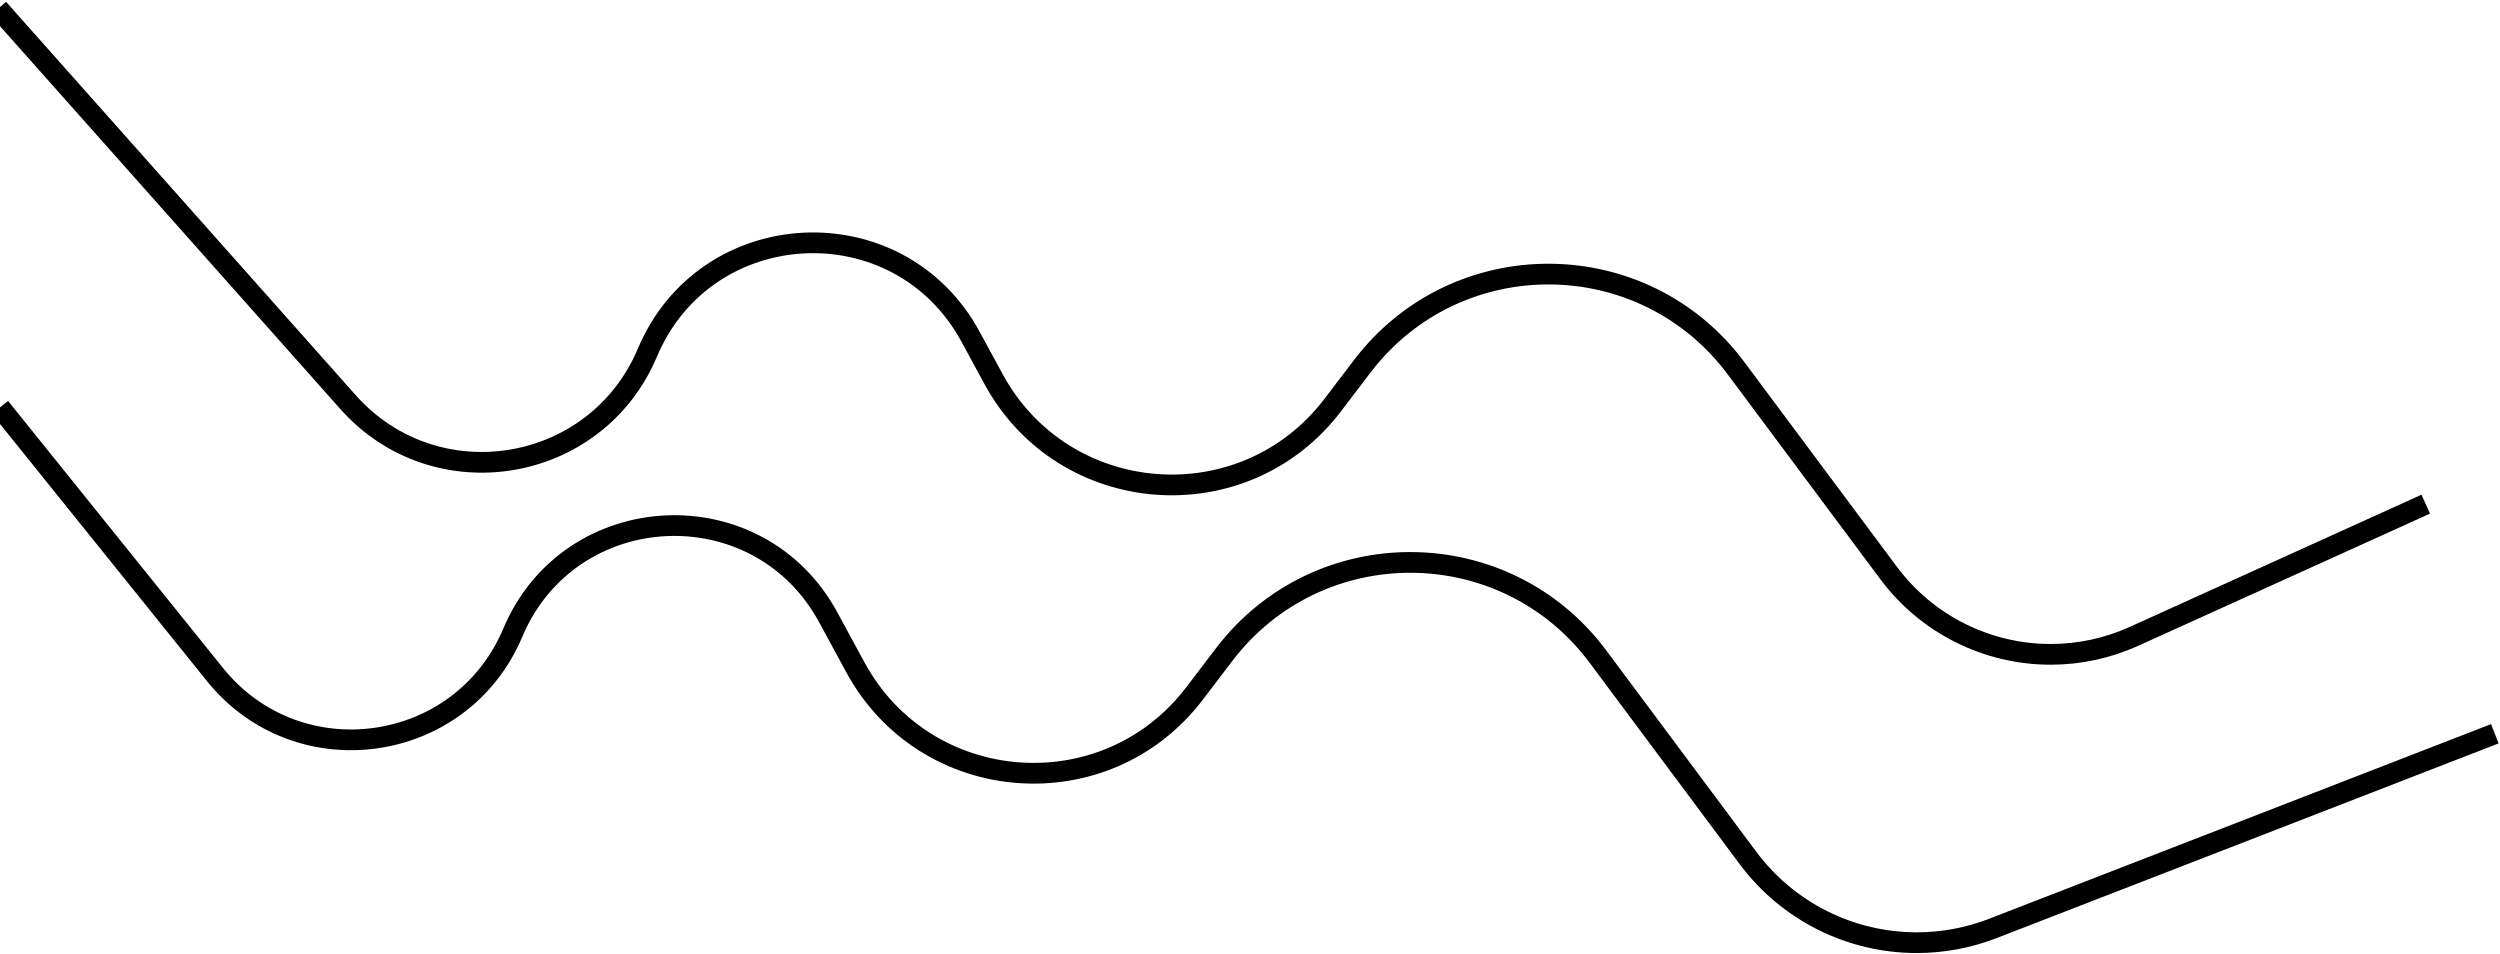
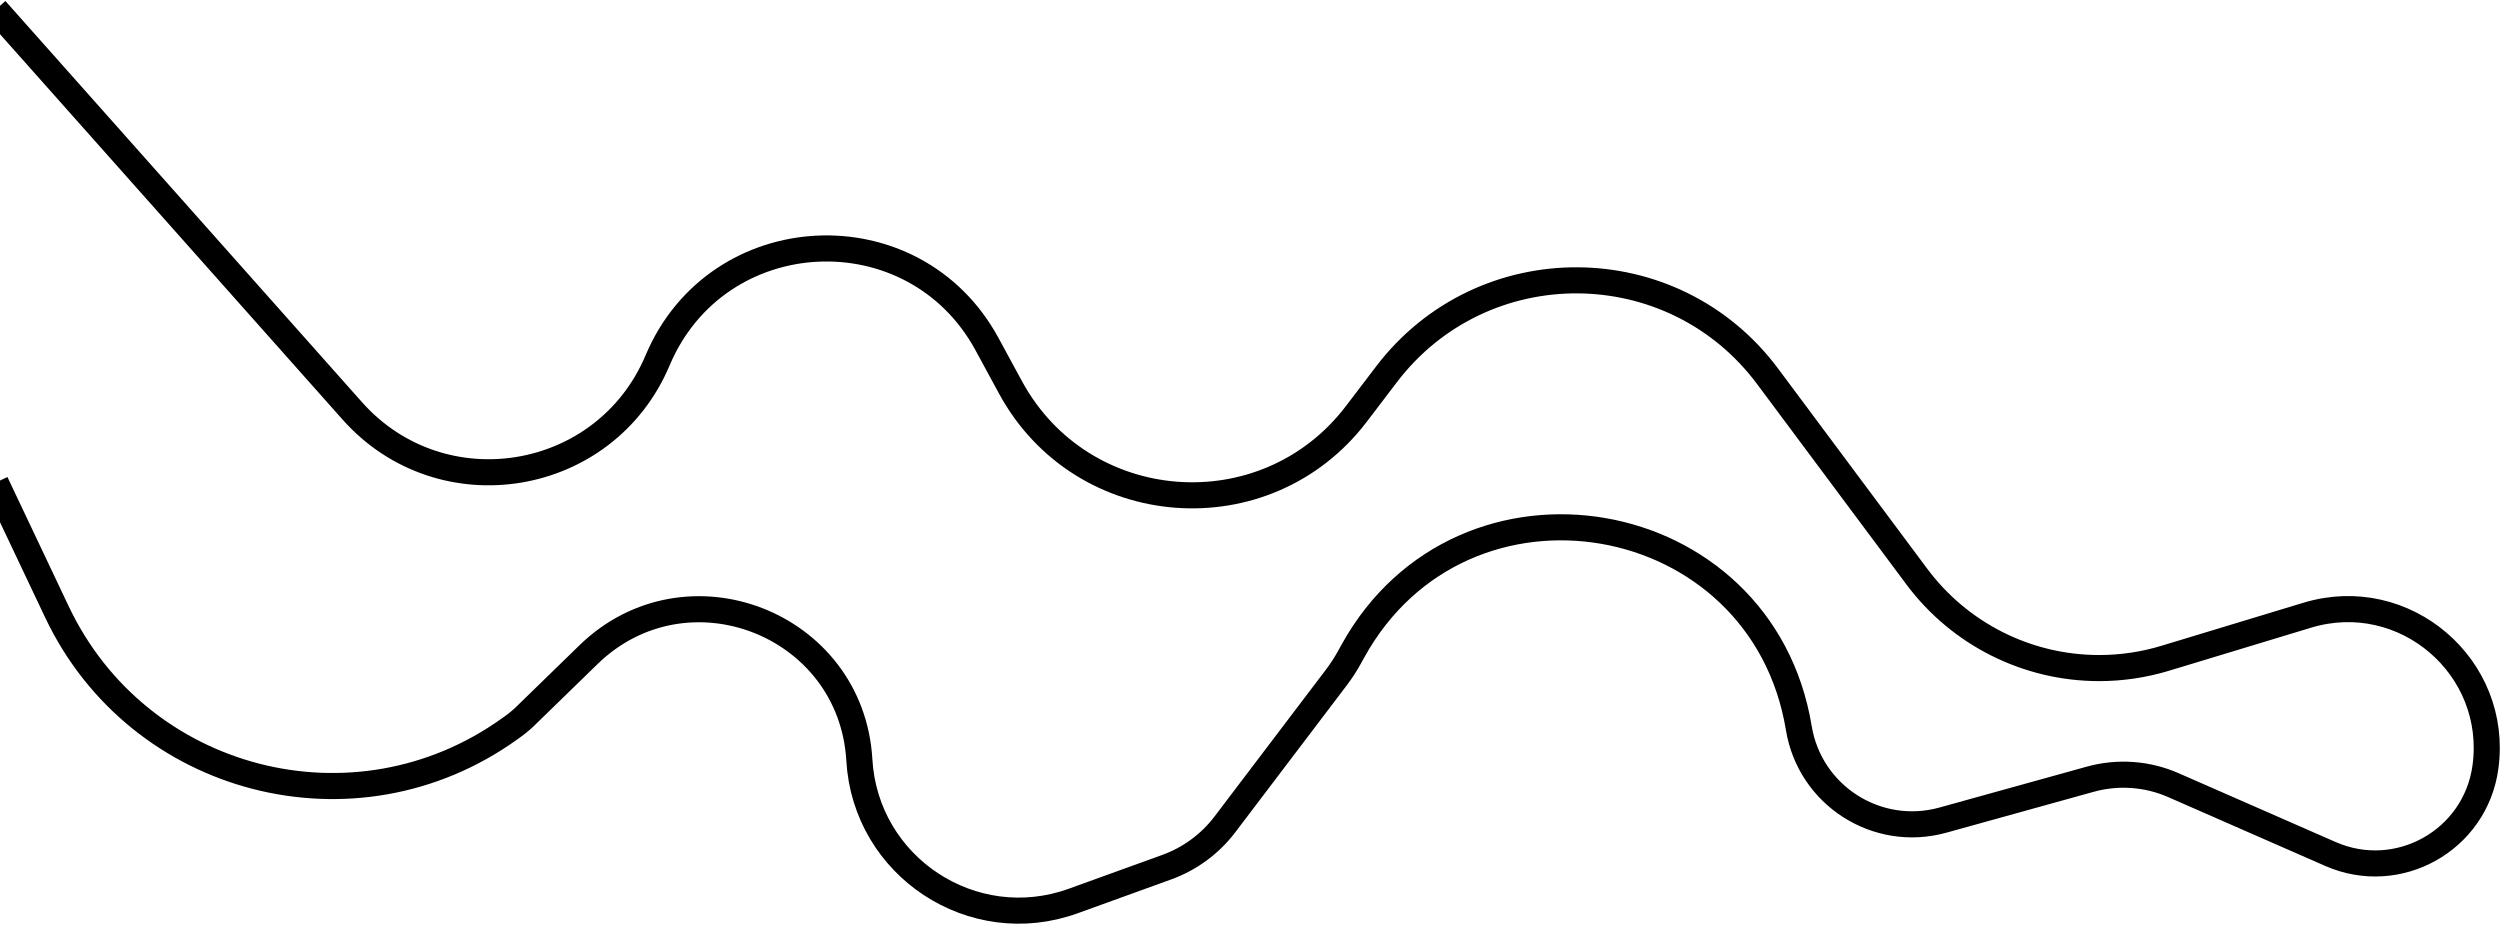
- <svg xmlns="http://www.w3.org/2000/svg" width="724" height="276" viewBox="0 0 724 276" fill="none">
-   <path d="M-0.5 2.5L100.775 116.435C126.163 144.996 172.657 137.311 187.503 102.1V102.1C204.432 61.953 260.279 59.207 281.064 97.5L287.715 109.752C308.024 147.17 360.174 151.178 385.963 117.303L394.493 106.099C421.793 70.239 475.838 70.517 502.768 106.656L546.954 165.954C557.995 180.77 575.387 189.5 593.864 189.5V189.5C602.192 189.5 610.424 187.722 618.009 184.285L702.5 146" stroke="black" stroke-width="6" />
-   <path d="M0 118L62.238 195.326C86.309 225.232 133.588 218.601 148.504 183.228V183.228C165.029 144.037 219.546 141.356 239.836 178.737L247.715 193.252C268.024 230.67 320.174 234.678 345.963 200.803L354.493 189.599C381.793 153.739 435.838 154.017 462.768 190.156L506.219 248.467C517.723 263.905 535.843 273 555.095 273V273C562.633 273 570.106 271.602 577.134 268.876L722.5 212.5" stroke="black" stroke-width="6" />
+ <svg xmlns="http://www.w3.org/2000/svg" width="575" height="213" viewBox="0 0 575 213" fill="none">
+   <path d="M-1 2.222L81.015 94.489C101.574 117.618 139.226 111.394 151.249 82.88V82.88C164.958 50.368 210.184 48.144 227.016 79.155L232.402 89.077C248.849 119.379 291.081 122.625 311.965 95.192L318.873 86.118C340.981 57.078 384.748 57.303 406.556 86.569L440.859 132.603C450.732 145.852 466.283 153.658 482.806 153.658V153.658C487.948 153.658 493.062 152.9 497.982 151.408L530.678 141.497C553.013 134.726 574.845 153.381 571.642 176.498V176.498C569.313 193.308 551.565 203.236 536.023 196.424L499.879 180.584C493.852 177.942 487.098 177.461 480.758 179.221L446.862 188.628C431.717 192.832 416.275 182.965 413.725 167.456V167.456C405.25 115.914 336.492 104.013 311.187 149.709L310.302 151.307C309.435 152.872 308.457 154.374 307.375 155.8L281.734 189.6C278.318 194.104 273.672 197.523 268.356 199.447L246.839 207.233C223.723 215.597 199.072 199.345 197.651 174.803V174.803C195.83 143.373 157.91 128.635 135.343 150.588L120.849 164.688C119.951 165.561 118.989 166.366 117.97 167.096L117.169 167.67C81.663 193.103 31.793 180.193 13.088 140.725L-1 111" stroke="black" stroke-width="6" />
</svg>
